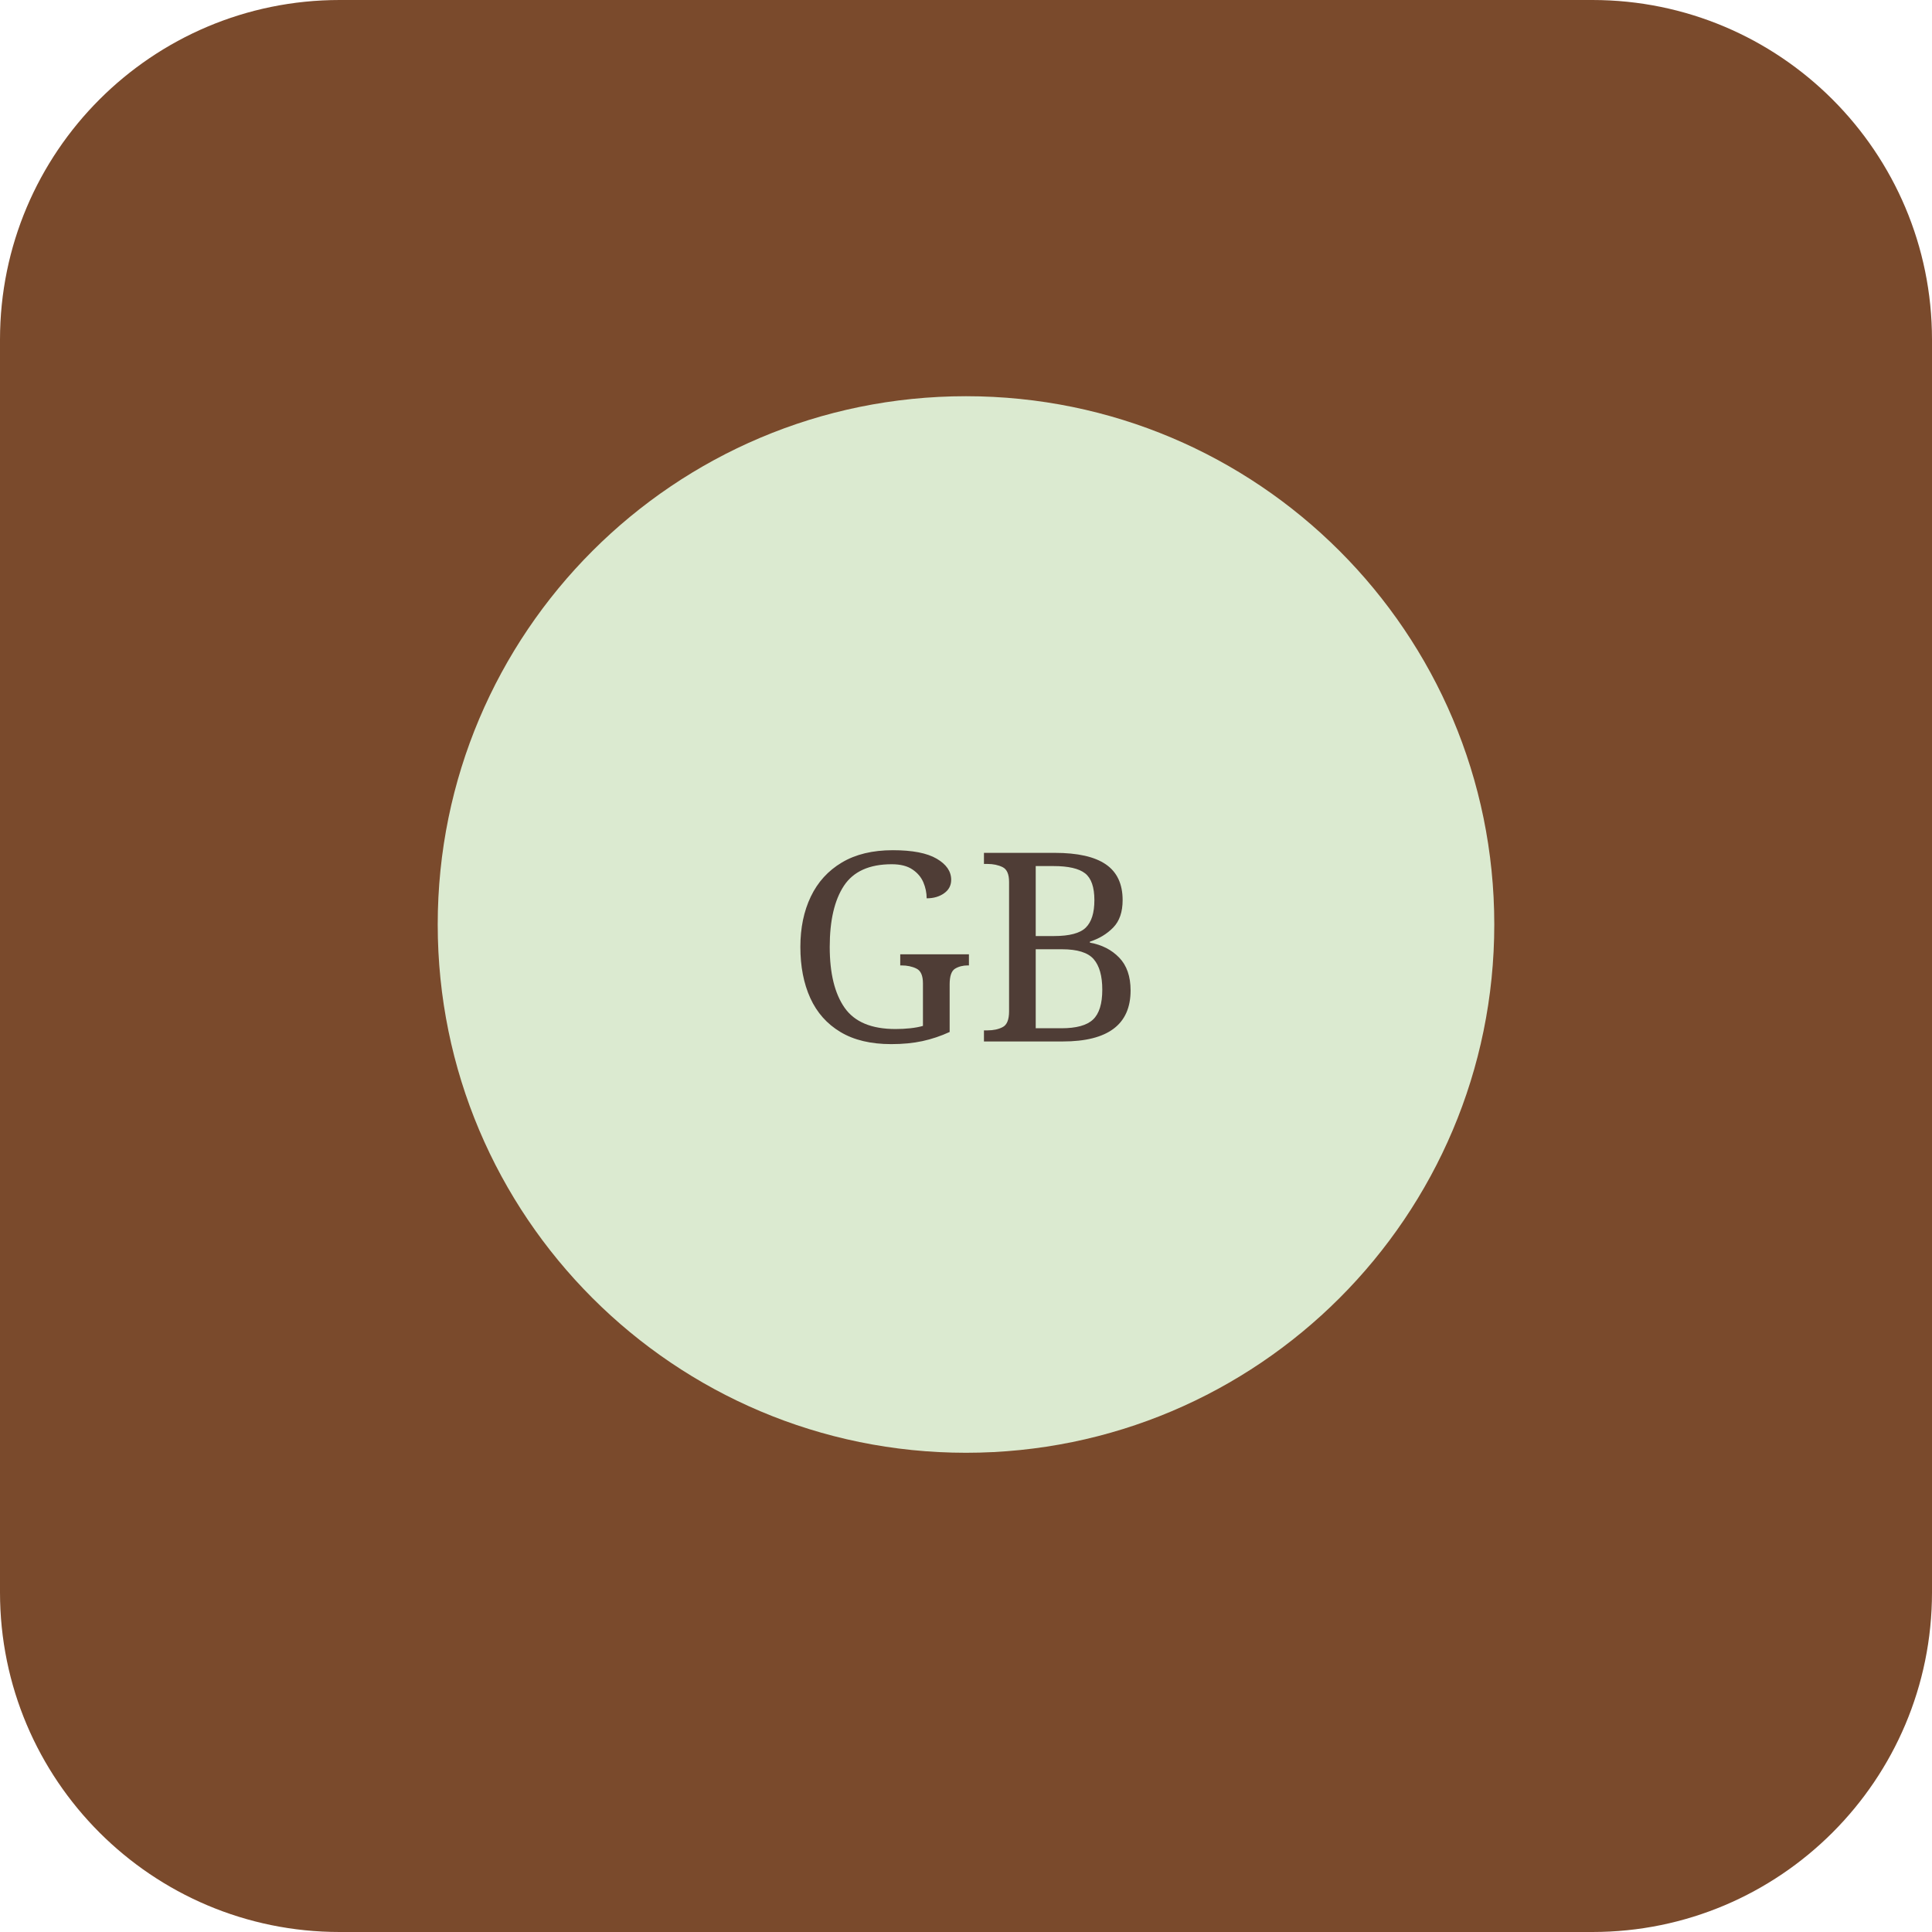
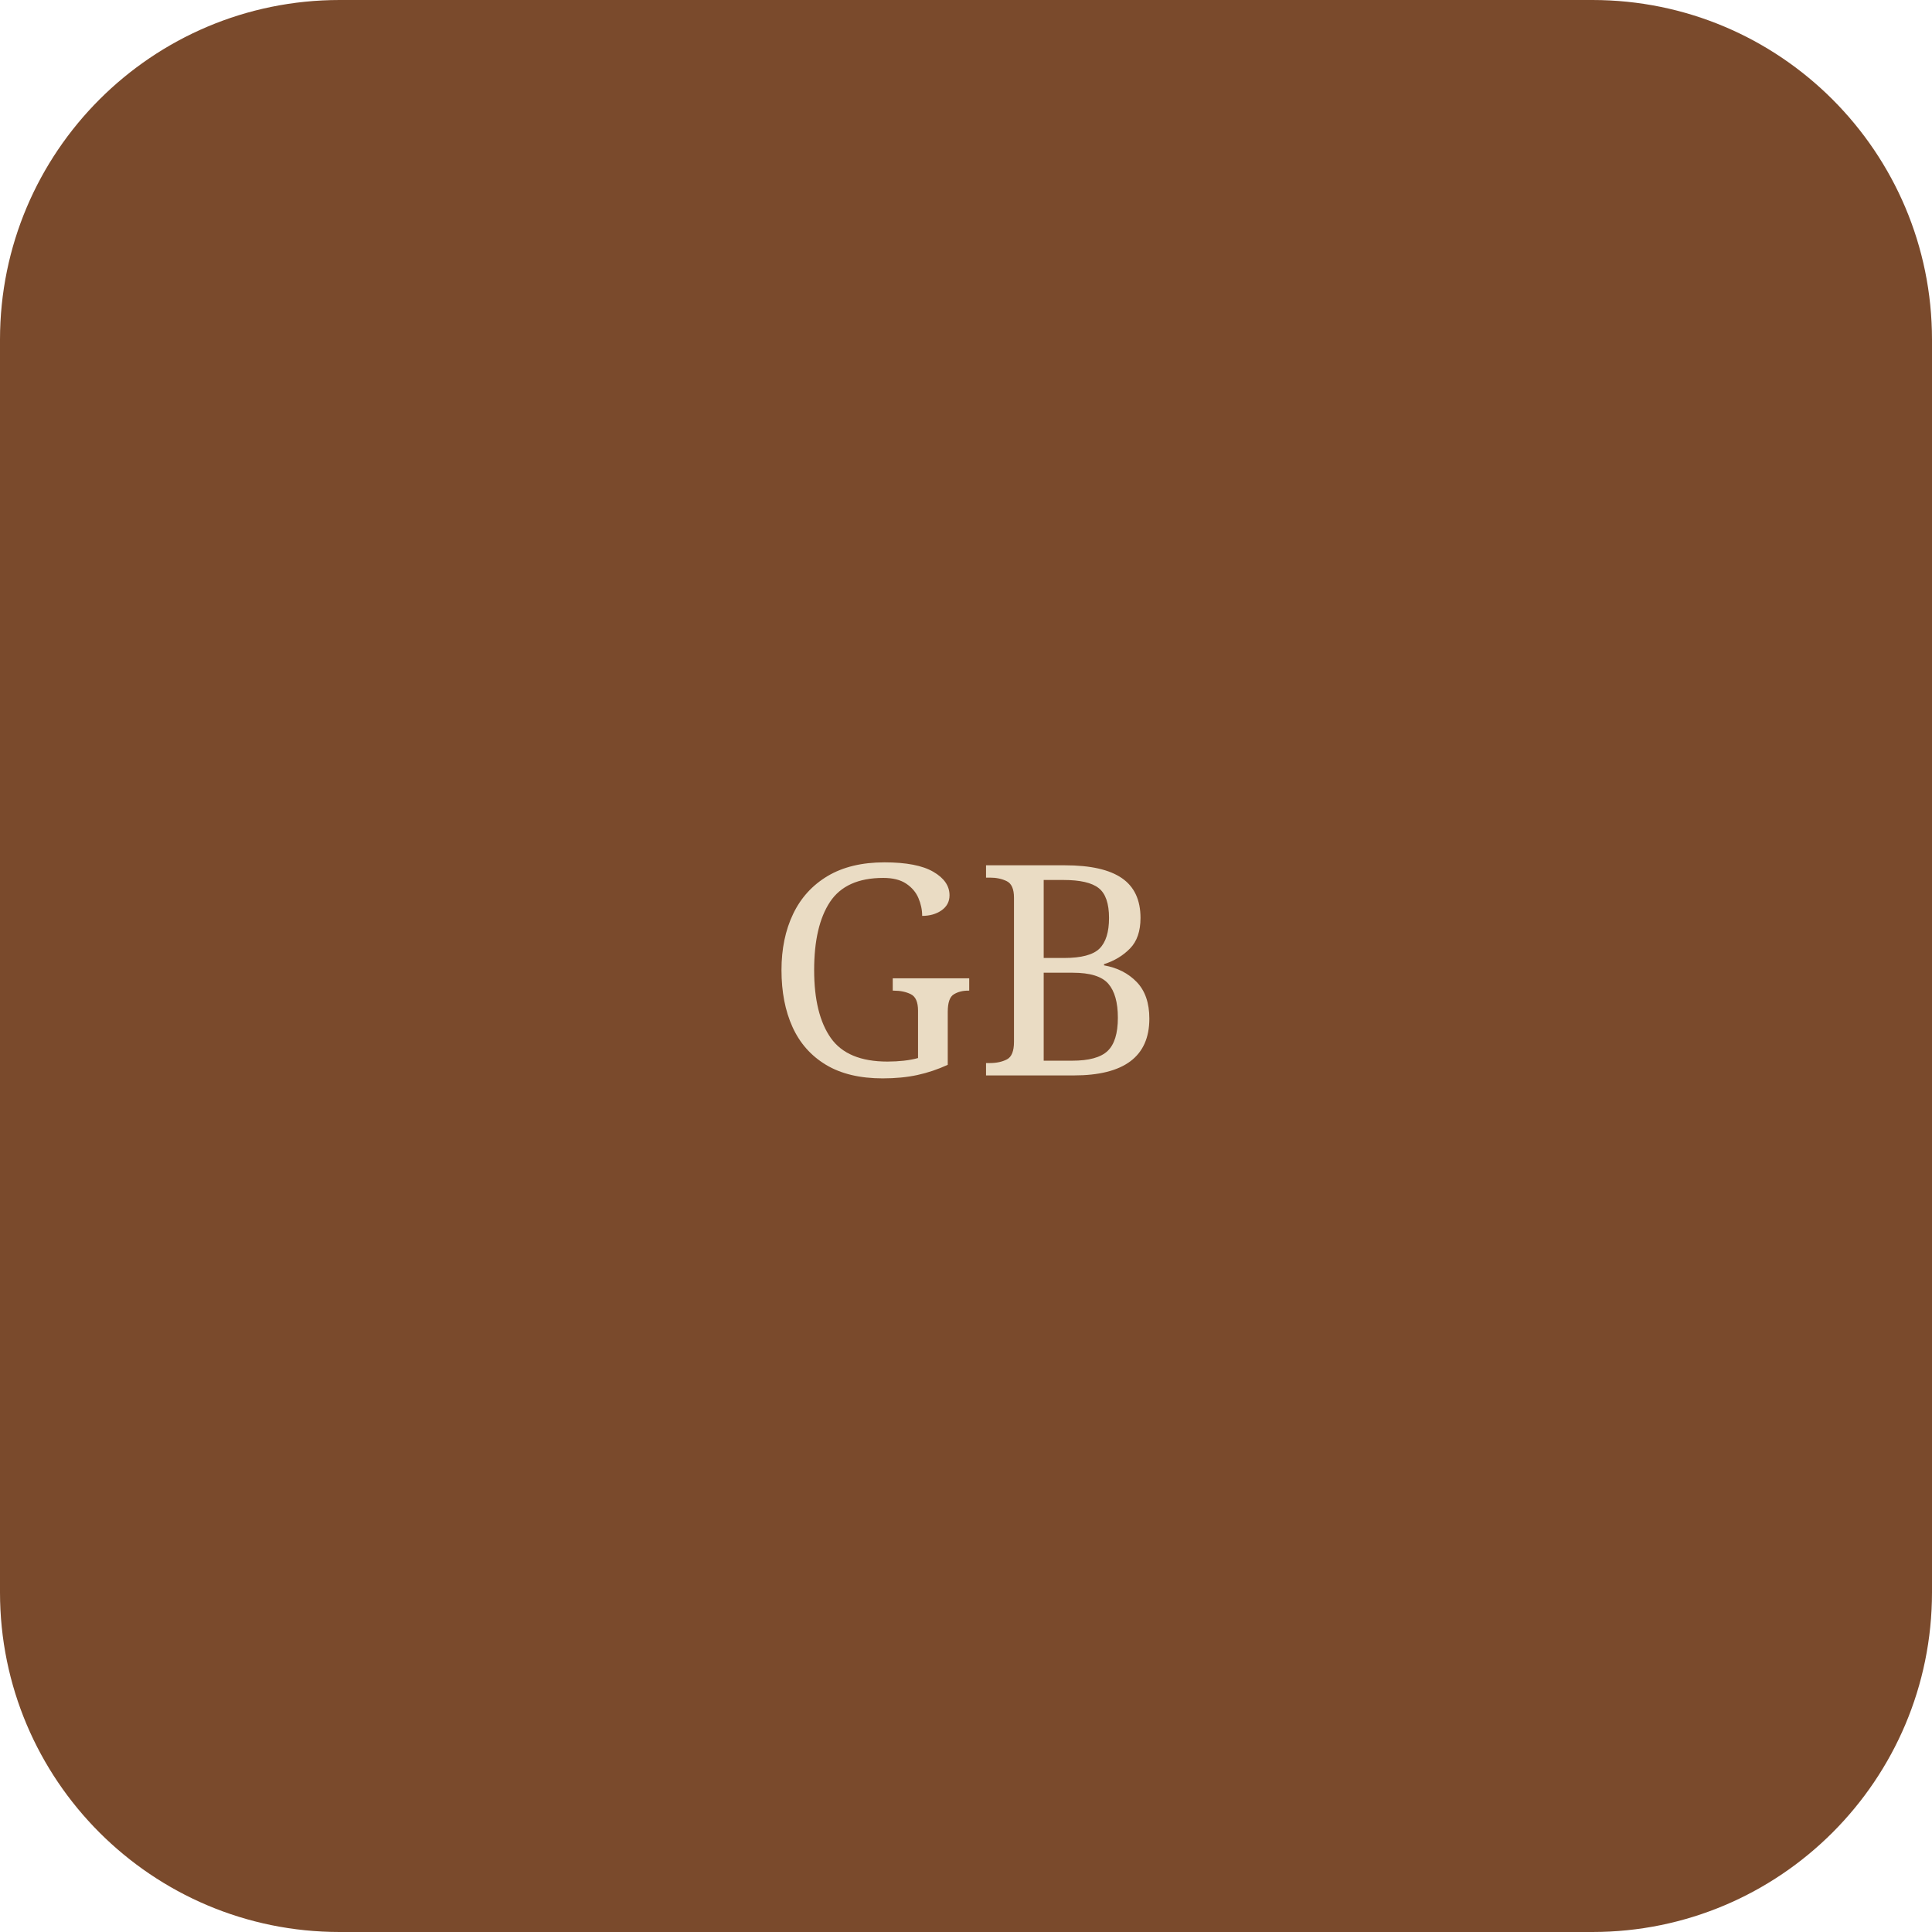
<svg xmlns="http://www.w3.org/2000/svg" width="512" height="512">
  <rect width="512" height="512" rx="90" fill="#7a4a2c" />
-   <circle cx="256" cy="245" r="140" fill="#dbead0" />
-   <text x="256" y="276" font-size="70" text-anchor="middle" fill="#4f3d36" font-family="Georgia">GB</text>
+   <text x="256" y="285" font-size="78" text-anchor="middle" fill="#eadcc4" font-family="Georgia">GB</text>
</svg>
